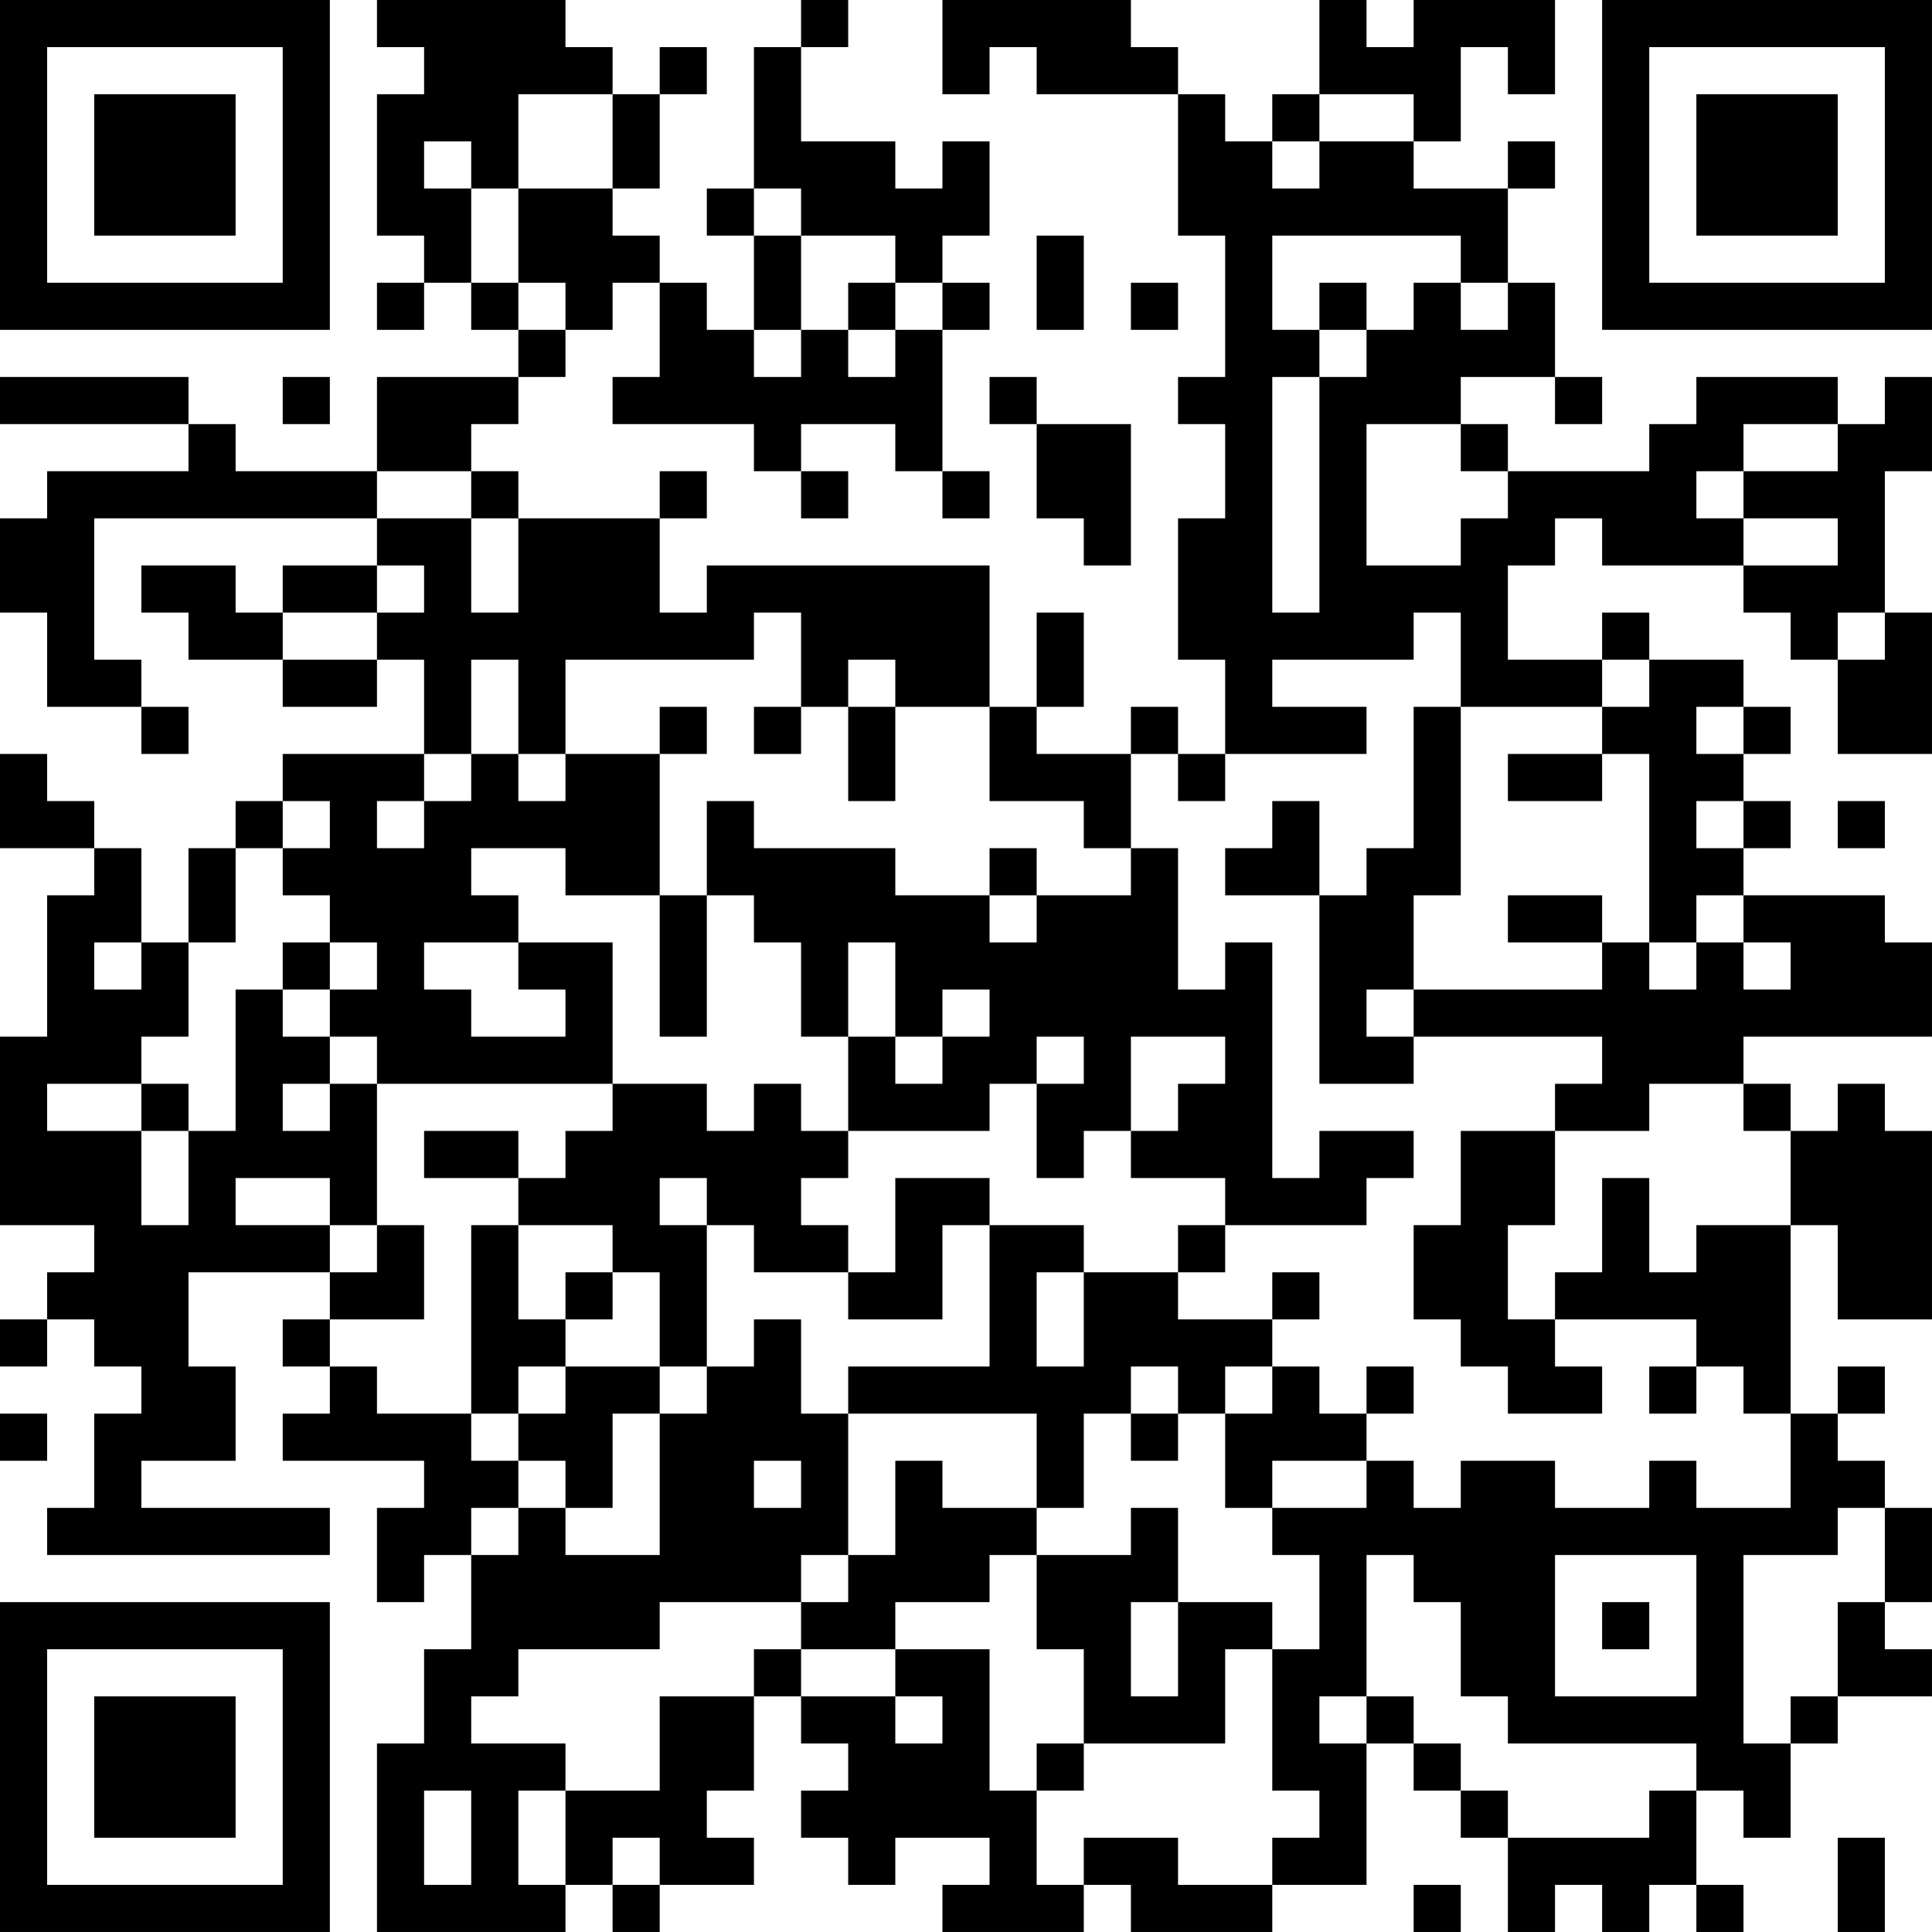
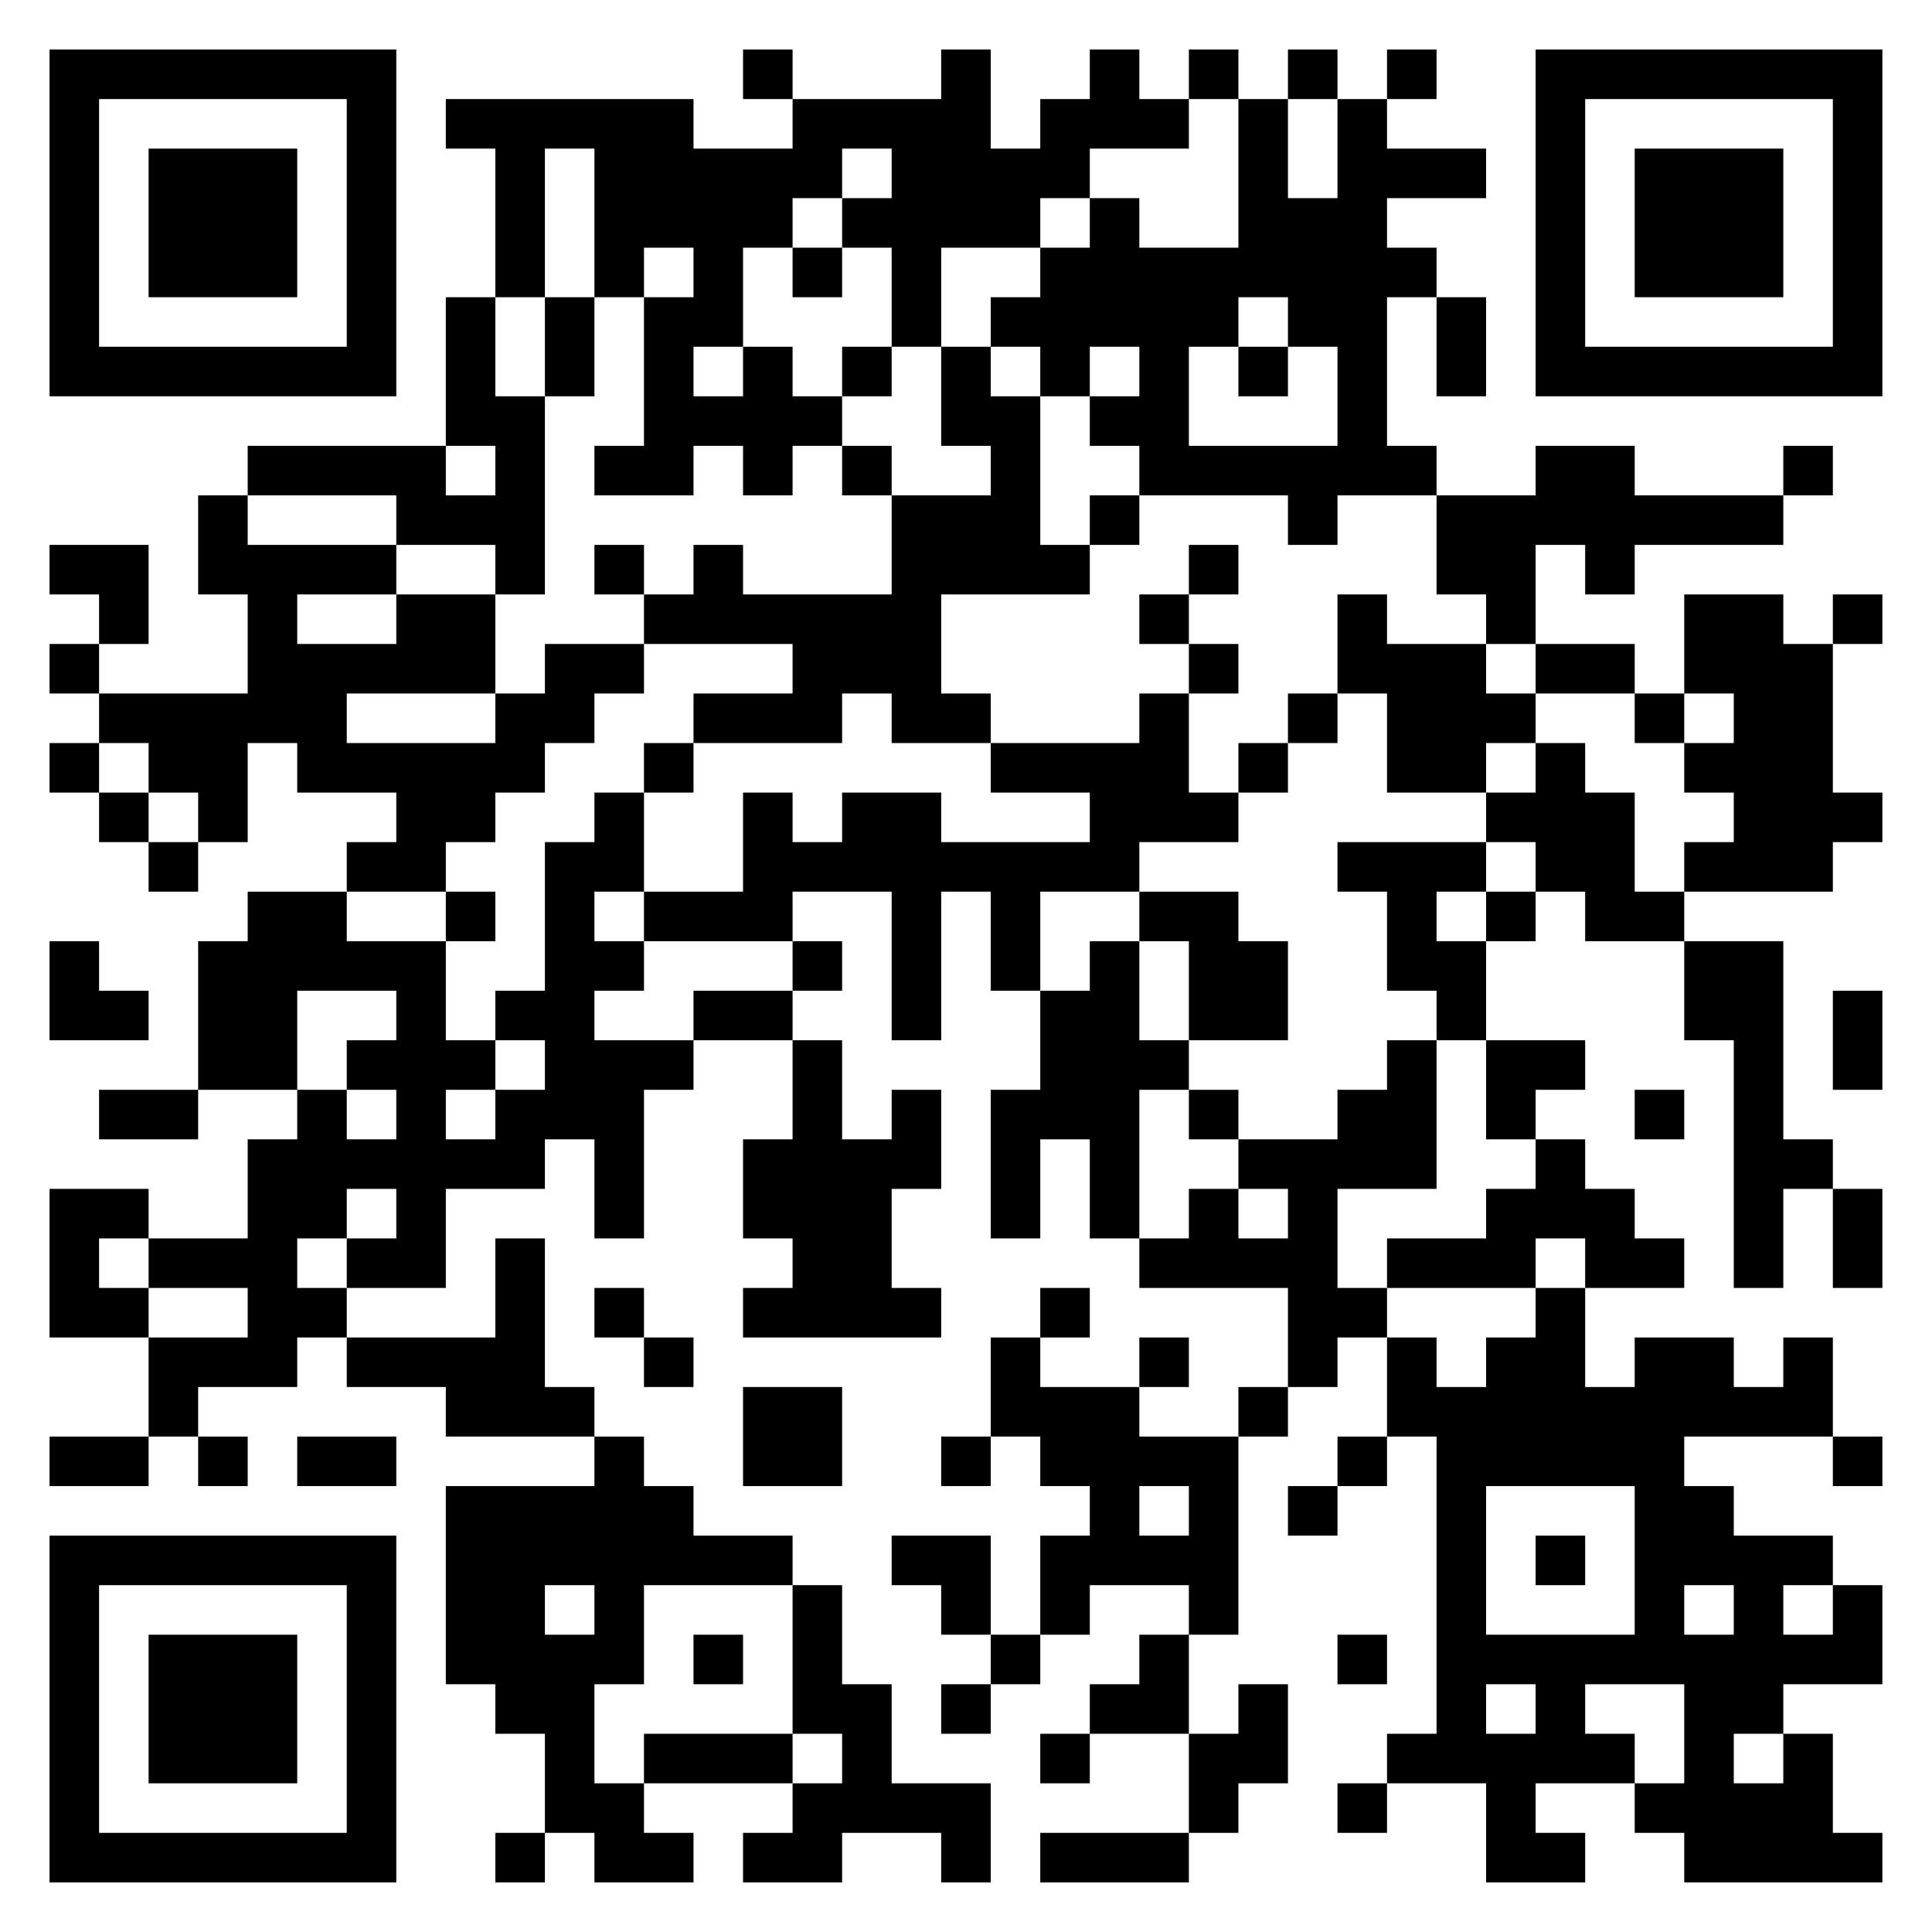
<svg xmlns="http://www.w3.org/2000/svg" version="1.1" width="200" height="200" viewBox="0 0 200 200">
  <rect x="0" y="0" width="200" height="200" fill="#ffffff" />
-   <g transform="scale(4.878)">
-     <g transform="translate(0,0)">
-       <path fill-rule="evenodd" d="M8 0L8 1L9 1L9 2L8 2L8 5L9 5L9 6L8 6L8 7L9 7L9 6L10 6L10 7L11 7L11 8L8 8L8 10L5 10L5 9L4 9L4 8L0 8L0 9L4 9L4 10L1 10L1 11L0 11L0 13L1 13L1 15L3 15L3 16L4 16L4 15L3 15L3 14L2 14L2 11L8 11L8 12L6 12L6 13L5 13L5 12L3 12L3 13L4 13L4 14L6 14L6 15L8 15L8 14L9 14L9 16L6 16L6 17L5 17L5 18L4 18L4 20L3 20L3 18L2 18L2 17L1 17L1 16L0 16L0 18L2 18L2 19L1 19L1 22L0 22L0 26L2 26L2 27L1 27L1 28L0 28L0 29L1 29L1 28L2 28L2 29L3 29L3 30L2 30L2 32L1 32L1 33L7 33L7 32L3 32L3 31L5 31L5 29L4 29L4 27L7 27L7 28L6 28L6 29L7 29L7 30L6 30L6 31L9 31L9 32L8 32L8 34L9 34L9 33L10 33L10 35L9 35L9 37L8 37L8 41L12 41L12 40L13 40L13 41L14 41L14 40L16 40L16 39L15 39L15 38L16 38L16 36L17 36L17 37L18 37L18 38L17 38L17 39L18 39L18 40L19 40L19 39L21 39L21 40L20 40L20 41L23 41L23 40L24 40L24 41L27 41L27 40L29 40L29 37L30 37L30 38L31 38L31 39L32 39L32 41L33 41L33 40L34 40L34 41L35 41L35 40L36 40L36 41L37 41L37 40L36 40L36 38L37 38L37 39L38 39L38 37L39 37L39 36L41 36L41 35L40 35L40 34L41 34L41 32L40 32L40 31L39 31L39 30L40 30L40 29L39 29L39 30L38 30L38 26L39 26L39 28L41 28L41 24L40 24L40 23L39 23L39 24L38 24L38 23L37 23L37 22L41 22L41 20L40 20L40 19L37 19L37 18L38 18L38 17L37 17L37 16L38 16L38 15L37 15L37 14L35 14L35 13L34 13L34 14L32 14L32 12L33 12L33 11L34 11L34 12L37 12L37 13L38 13L38 14L39 14L39 16L41 16L41 13L40 13L40 10L41 10L41 8L40 8L40 9L39 9L39 8L36 8L36 9L35 9L35 10L32 10L32 9L31 9L31 8L33 8L33 9L34 9L34 8L33 8L33 6L32 6L32 4L33 4L33 3L32 3L32 4L30 4L30 3L31 3L31 1L32 1L32 2L33 2L33 0L30 0L30 1L29 1L29 0L28 0L28 2L27 2L27 3L26 3L26 2L25 2L25 1L24 1L24 0L20 0L20 2L21 2L21 1L22 1L22 2L25 2L25 5L26 5L26 8L25 8L25 9L26 9L26 11L25 11L25 14L26 14L26 16L25 16L25 15L24 15L24 16L22 16L22 15L23 15L23 13L22 13L22 15L21 15L21 12L15 12L15 13L14 13L14 11L15 11L15 10L14 10L14 11L11 11L11 10L10 10L10 9L11 9L11 8L12 8L12 7L13 7L13 6L14 6L14 8L13 8L13 9L16 9L16 10L17 10L17 11L18 11L18 10L17 10L17 9L19 9L19 10L20 10L20 11L21 11L21 10L20 10L20 7L21 7L21 6L20 6L20 5L21 5L21 3L20 3L20 4L19 4L19 3L17 3L17 1L18 1L18 0L17 0L17 1L16 1L16 4L15 4L15 5L16 5L16 7L15 7L15 6L14 6L14 5L13 5L13 4L14 4L14 2L15 2L15 1L14 1L14 2L13 2L13 1L12 1L12 0ZM11 2L11 4L10 4L10 3L9 3L9 4L10 4L10 6L11 6L11 7L12 7L12 6L11 6L11 4L13 4L13 2ZM28 2L28 3L27 3L27 4L28 4L28 3L30 3L30 2ZM16 4L16 5L17 5L17 7L16 7L16 8L17 8L17 7L18 7L18 8L19 8L19 7L20 7L20 6L19 6L19 5L17 5L17 4ZM22 5L22 7L23 7L23 5ZM27 5L27 7L28 7L28 8L27 8L27 13L28 13L28 8L29 8L29 7L30 7L30 6L31 6L31 7L32 7L32 6L31 6L31 5ZM18 6L18 7L19 7L19 6ZM24 6L24 7L25 7L25 6ZM28 6L28 7L29 7L29 6ZM6 8L6 9L7 9L7 8ZM21 8L21 9L22 9L22 11L23 11L23 12L24 12L24 9L22 9L22 8ZM29 9L29 12L31 12L31 11L32 11L32 10L31 10L31 9ZM37 9L37 10L36 10L36 11L37 11L37 12L39 12L39 11L37 11L37 10L39 10L39 9ZM8 10L8 11L10 11L10 13L11 13L11 11L10 11L10 10ZM8 12L8 13L6 13L6 14L8 14L8 13L9 13L9 12ZM16 13L16 14L12 14L12 16L11 16L11 14L10 14L10 16L9 16L9 17L8 17L8 18L9 18L9 17L10 17L10 16L11 16L11 17L12 17L12 16L14 16L14 19L12 19L12 18L10 18L10 19L11 19L11 20L9 20L9 21L10 21L10 22L12 22L12 21L11 21L11 20L13 20L13 23L8 23L8 22L7 22L7 21L8 21L8 20L7 20L7 19L6 19L6 18L7 18L7 17L6 17L6 18L5 18L5 20L4 20L4 22L3 22L3 23L1 23L1 24L3 24L3 26L4 26L4 24L5 24L5 21L6 21L6 22L7 22L7 23L6 23L6 24L7 24L7 23L8 23L8 26L7 26L7 25L5 25L5 26L7 26L7 27L8 27L8 26L9 26L9 28L7 28L7 29L8 29L8 30L10 30L10 31L11 31L11 32L10 32L10 33L11 33L11 32L12 32L12 33L14 33L14 30L15 30L15 29L16 29L16 28L17 28L17 30L18 30L18 33L17 33L17 34L14 34L14 35L11 35L11 36L10 36L10 37L12 37L12 38L11 38L11 40L12 40L12 38L14 38L14 36L16 36L16 35L17 35L17 36L19 36L19 37L20 37L20 36L19 36L19 35L21 35L21 38L22 38L22 40L23 40L23 39L25 39L25 40L27 40L27 39L28 39L28 38L27 38L27 35L28 35L28 33L27 33L27 32L29 32L29 31L30 31L30 32L31 32L31 31L33 31L33 32L35 32L35 31L36 31L36 32L38 32L38 30L37 30L37 29L36 29L36 28L33 28L33 27L34 27L34 25L35 25L35 27L36 27L36 26L38 26L38 24L37 24L37 23L35 23L35 24L33 24L33 23L34 23L34 22L30 22L30 21L34 21L34 20L35 20L35 21L36 21L36 20L37 20L37 21L38 21L38 20L37 20L37 19L36 19L36 20L35 20L35 16L34 16L34 15L35 15L35 14L34 14L34 15L31 15L31 13L30 13L30 14L27 14L27 15L29 15L29 16L26 16L26 17L25 17L25 16L24 16L24 18L23 18L23 17L21 17L21 15L19 15L19 14L18 14L18 15L17 15L17 13ZM39 13L39 14L40 14L40 13ZM14 15L14 16L15 16L15 15ZM16 15L16 16L17 16L17 15ZM18 15L18 17L19 17L19 15ZM30 15L30 18L29 18L29 19L28 19L28 17L27 17L27 18L26 18L26 19L28 19L28 23L30 23L30 22L29 22L29 21L30 21L30 19L31 19L31 15ZM36 15L36 16L37 16L37 15ZM32 16L32 17L34 17L34 16ZM15 17L15 19L14 19L14 22L15 22L15 19L16 19L16 20L17 20L17 22L18 22L18 24L17 24L17 23L16 23L16 24L15 24L15 23L13 23L13 24L12 24L12 25L11 25L11 24L9 24L9 25L11 25L11 26L10 26L10 30L11 30L11 31L12 31L12 32L13 32L13 30L14 30L14 29L15 29L15 26L16 26L16 27L18 27L18 28L20 28L20 26L21 26L21 29L18 29L18 30L22 30L22 32L20 32L20 31L19 31L19 33L18 33L18 34L17 34L17 35L19 35L19 34L21 34L21 33L22 33L22 35L23 35L23 37L22 37L22 38L23 38L23 37L26 37L26 35L27 35L27 34L25 34L25 32L24 32L24 33L22 33L22 32L23 32L23 30L24 30L24 31L25 31L25 30L26 30L26 32L27 32L27 31L29 31L29 30L30 30L30 29L29 29L29 30L28 30L28 29L27 29L27 28L28 28L28 27L27 27L27 28L25 28L25 27L26 27L26 26L29 26L29 25L30 25L30 24L28 24L28 25L27 25L27 20L26 20L26 21L25 21L25 18L24 18L24 19L22 19L22 18L21 18L21 19L19 19L19 18L16 18L16 17ZM36 17L36 18L37 18L37 17ZM39 17L39 18L40 18L40 17ZM21 19L21 20L22 20L22 19ZM32 19L32 20L34 20L34 19ZM2 20L2 21L3 21L3 20ZM6 20L6 21L7 21L7 20ZM18 20L18 22L19 22L19 23L20 23L20 22L21 22L21 21L20 21L20 22L19 22L19 20ZM22 22L22 23L21 23L21 24L18 24L18 25L17 25L17 26L18 26L18 27L19 27L19 25L21 25L21 26L23 26L23 27L22 27L22 29L23 29L23 27L25 27L25 26L26 26L26 25L24 25L24 24L25 24L25 23L26 23L26 22L24 22L24 24L23 24L23 25L22 25L22 23L23 23L23 22ZM3 23L3 24L4 24L4 23ZM31 24L31 26L30 26L30 28L31 28L31 29L32 29L32 30L34 30L34 29L33 29L33 28L32 28L32 26L33 26L33 24ZM14 25L14 26L15 26L15 25ZM11 26L11 28L12 28L12 29L11 29L11 30L12 30L12 29L14 29L14 27L13 27L13 26ZM12 27L12 28L13 28L13 27ZM24 29L24 30L25 30L25 29ZM26 29L26 30L27 30L27 29ZM35 29L35 30L36 30L36 29ZM0 30L0 31L1 31L1 30ZM16 31L16 32L17 32L17 31ZM39 32L39 33L37 33L37 37L38 37L38 36L39 36L39 34L40 34L40 32ZM29 33L29 36L28 36L28 37L29 37L29 36L30 36L30 37L31 37L31 38L32 38L32 39L35 39L35 38L36 38L36 37L32 37L32 36L31 36L31 34L30 34L30 33ZM33 33L33 36L36 36L36 33ZM24 34L24 36L25 36L25 34ZM34 34L34 35L35 35L35 34ZM9 38L9 40L10 40L10 38ZM13 39L13 40L14 40L14 39ZM39 39L39 41L40 41L40 39ZM30 40L30 41L31 41L31 40ZM0 0L0 7L7 7L7 0ZM1 1L1 6L6 6L6 1ZM2 2L2 5L5 5L5 2ZM34 0L34 7L41 7L41 0ZM35 1L35 6L40 6L40 1ZM36 2L36 5L39 5L39 2ZM0 34L0 41L7 41L7 34ZM1 35L1 40L6 40L6 35ZM2 36L2 39L5 39L5 36Z" fill="#000000" />
+   <g transform="scale(5.128)">
+     <g transform="translate(1,1)">
+       <path fill-rule="evenodd" d="M14 0L14 1L15 1L15 2L13 2L13 1L8 1L8 2L9 2L9 5L8 5L8 8L4 8L4 9L3 9L3 11L4 11L4 13L1 13L1 12L2 12L2 10L0 10L0 11L1 11L1 12L0 12L0 13L1 13L1 14L0 14L0 15L1 15L1 16L2 16L2 17L3 17L3 16L4 16L4 14L5 14L5 15L7 15L7 16L6 16L6 17L4 17L4 18L3 18L3 21L1 21L1 22L3 22L3 21L5 21L5 22L4 22L4 24L2 24L2 23L0 23L0 26L2 26L2 28L0 28L0 29L2 29L2 28L3 28L3 29L4 29L4 28L3 28L3 27L5 27L5 26L6 26L6 27L8 27L8 28L11 28L11 29L8 29L8 33L9 33L9 34L10 34L10 36L9 36L9 37L10 37L10 36L11 36L11 37L13 37L13 36L12 36L12 35L15 35L15 36L14 36L14 37L16 37L16 36L18 36L18 37L19 37L19 35L17 35L17 33L16 33L16 31L15 31L15 30L13 30L13 29L12 29L12 28L11 28L11 27L10 27L10 24L9 24L9 26L6 26L6 25L8 25L8 23L10 23L10 22L11 22L11 24L12 24L12 21L13 21L13 20L15 20L15 22L14 22L14 24L15 24L15 25L14 25L14 26L18 26L18 25L17 25L17 23L18 23L18 21L17 21L17 22L16 22L16 20L15 20L15 19L16 19L16 18L15 18L15 17L17 17L17 20L18 20L18 17L19 17L19 19L20 19L20 21L19 21L19 24L20 24L20 22L21 22L21 24L22 24L22 25L25 25L25 27L24 27L24 28L22 28L22 27L23 27L23 26L22 26L22 27L20 27L20 26L21 26L21 25L20 25L20 26L19 26L19 28L18 28L18 29L19 29L19 28L20 28L20 29L21 29L21 30L20 30L20 32L19 32L19 30L17 30L17 31L18 31L18 32L19 32L19 33L18 33L18 34L19 34L19 33L20 33L20 32L21 32L21 31L23 31L23 32L22 32L22 33L21 33L21 34L20 34L20 35L21 35L21 34L23 34L23 36L20 36L20 37L23 37L23 36L24 36L24 35L25 35L25 33L24 33L24 34L23 34L23 32L24 32L24 28L25 28L25 27L26 27L26 26L27 26L27 28L26 28L26 29L25 29L25 30L26 30L26 29L27 29L27 28L28 28L28 34L27 34L27 35L26 35L26 36L27 36L27 35L29 35L29 37L31 37L31 36L30 36L30 35L32 35L32 36L33 36L33 37L37 37L37 36L36 36L36 34L35 34L35 33L37 33L37 31L36 31L36 30L34 30L34 29L33 29L33 28L36 28L36 29L37 29L37 28L36 28L36 26L35 26L35 27L34 27L34 26L32 26L32 27L31 27L31 25L33 25L33 24L32 24L32 23L31 23L31 22L30 22L30 21L31 21L31 20L29 20L29 18L30 18L30 17L31 17L31 18L33 18L33 20L34 20L34 25L35 25L35 23L36 23L36 25L37 25L37 23L36 23L36 22L35 22L35 18L33 18L33 17L36 17L36 16L37 16L37 15L36 15L36 12L37 12L37 11L36 11L36 12L35 12L35 11L33 11L33 13L32 13L32 12L30 12L30 10L31 10L31 11L32 11L32 10L35 10L35 9L36 9L36 8L35 8L35 9L32 9L32 8L30 8L30 9L28 9L28 8L27 8L27 5L28 5L28 7L29 7L29 5L28 5L28 4L27 4L27 3L29 3L29 2L27 2L27 1L28 1L28 0L27 0L27 1L26 1L26 0L25 0L25 1L24 1L24 0L23 0L23 1L22 1L22 0L21 0L21 1L20 1L20 2L19 2L19 0L18 0L18 1L15 1L15 0ZM23 1L23 2L21 2L21 3L20 3L20 4L18 4L18 6L17 6L17 4L16 4L16 3L17 3L17 2L16 2L16 3L15 3L15 4L14 4L14 6L13 6L13 7L14 7L14 6L15 6L15 7L16 7L16 8L15 8L15 9L14 9L14 8L13 8L13 9L11 9L11 8L12 8L12 5L13 5L13 4L12 4L12 5L11 5L11 2L10 2L10 5L9 5L9 7L10 7L10 11L9 11L9 10L7 10L7 9L4 9L4 10L7 10L7 11L5 11L5 12L7 12L7 11L9 11L9 13L6 13L6 14L9 14L9 13L10 13L10 12L12 12L12 13L11 13L11 14L10 14L10 15L9 15L9 16L8 16L8 17L6 17L6 18L8 18L8 20L9 20L9 21L8 21L8 22L9 22L9 21L10 21L10 20L9 20L9 19L10 19L10 16L11 16L11 15L12 15L12 17L11 17L11 18L12 18L12 19L11 19L11 20L13 20L13 19L15 19L15 18L12 18L12 17L14 17L14 15L15 15L15 16L16 16L16 15L18 15L18 16L21 16L21 15L19 15L19 14L22 14L22 13L23 13L23 15L24 15L24 16L22 16L22 17L20 17L20 19L21 19L21 18L22 18L22 20L23 20L23 21L22 21L22 24L23 24L23 23L24 23L24 24L25 24L25 23L24 23L24 22L26 22L26 21L27 21L27 20L28 20L28 23L26 23L26 25L27 25L27 26L28 26L28 27L29 27L29 26L30 26L30 25L31 25L31 24L30 24L30 25L27 25L27 24L29 24L29 23L30 23L30 22L29 22L29 20L28 20L28 19L27 19L27 17L26 17L26 16L29 16L29 17L28 17L28 18L29 18L29 17L30 17L30 16L29 16L29 15L30 15L30 14L31 14L31 15L32 15L32 17L33 17L33 16L34 16L34 15L33 15L33 14L34 14L34 13L33 13L33 14L32 14L32 13L30 13L30 12L29 12L29 11L28 11L28 9L26 9L26 10L25 10L25 9L22 9L22 8L21 8L21 7L22 7L22 6L21 6L21 7L20 7L20 6L19 6L19 5L20 5L20 4L21 4L21 3L22 3L22 4L24 4L24 1ZM25 1L25 3L26 3L26 1ZM15 4L15 5L16 5L16 4ZM10 5L10 7L11 7L11 5ZM24 5L24 6L23 6L23 8L26 8L26 6L25 6L25 5ZM16 6L16 7L17 7L17 6ZM18 6L18 8L19 8L19 9L17 9L17 8L16 8L16 9L17 9L17 11L14 11L14 10L13 10L13 11L12 11L12 10L11 10L11 11L12 11L12 12L15 12L15 13L13 13L13 14L12 14L12 15L13 15L13 14L16 14L16 13L17 13L17 14L19 14L19 13L18 13L18 11L21 11L21 10L22 10L22 9L21 9L21 10L20 10L20 7L19 7L19 6ZM24 6L24 7L25 7L25 6ZM8 8L8 9L9 9L9 8ZM23 10L23 11L22 11L22 12L23 12L23 13L24 13L24 12L23 12L23 11L24 11L24 10ZM26 11L26 13L25 13L25 14L24 14L24 15L25 15L25 14L26 14L26 13L27 13L27 15L29 15L29 14L30 14L30 13L29 13L29 12L27 12L27 11ZM1 14L1 15L2 15L2 16L3 16L3 15L2 15L2 14ZM8 17L8 18L9 18L9 17ZM22 17L22 18L23 18L23 20L25 20L25 18L24 18L24 17ZM0 18L0 20L2 20L2 19L1 19L1 18ZM5 19L5 21L6 21L6 22L7 22L7 21L6 21L6 20L7 20L7 19ZM36 19L36 21L37 21L37 19ZM23 21L23 22L24 22L24 21ZM32 21L32 22L33 22L33 21ZM6 23L6 24L5 24L5 25L6 25L6 24L7 24L7 23ZM1 24L1 25L2 25L2 26L4 26L4 25L2 25L2 24ZM11 25L11 26L12 26L12 27L13 27L13 26L12 26L12 25ZM14 27L14 29L16 29L16 27ZM5 28L5 29L7 29L7 28ZM22 29L22 30L23 30L23 29ZM29 29L29 32L32 32L32 29ZM30 30L30 31L31 31L31 30ZM10 31L10 32L11 32L11 31ZM12 31L12 33L11 33L11 35L12 35L12 34L15 34L15 35L16 35L16 34L15 34L15 31ZM33 31L33 32L34 32L34 31ZM35 31L35 32L36 32L36 31ZM13 32L13 33L14 33L14 32ZM26 32L26 33L27 33L27 32ZM29 33L29 34L30 34L30 33ZM31 33L31 34L32 34L32 35L33 35L33 33ZM34 34L34 35L35 35L35 34ZM0 0L0 7L7 7L7 0ZM1 1L1 6L6 6L6 1ZM2 2L2 5L5 5L5 2ZM30 0L30 7L37 7L37 0ZM31 1L31 6L36 6L36 1ZM32 2L32 5L35 5L35 2ZM0 30L0 37L7 37L7 30ZM1 31L1 36L6 36L6 31ZM2 32L2 35L5 35L5 32Z" fill="#000000" />
    </g>
  </g>
</svg>
